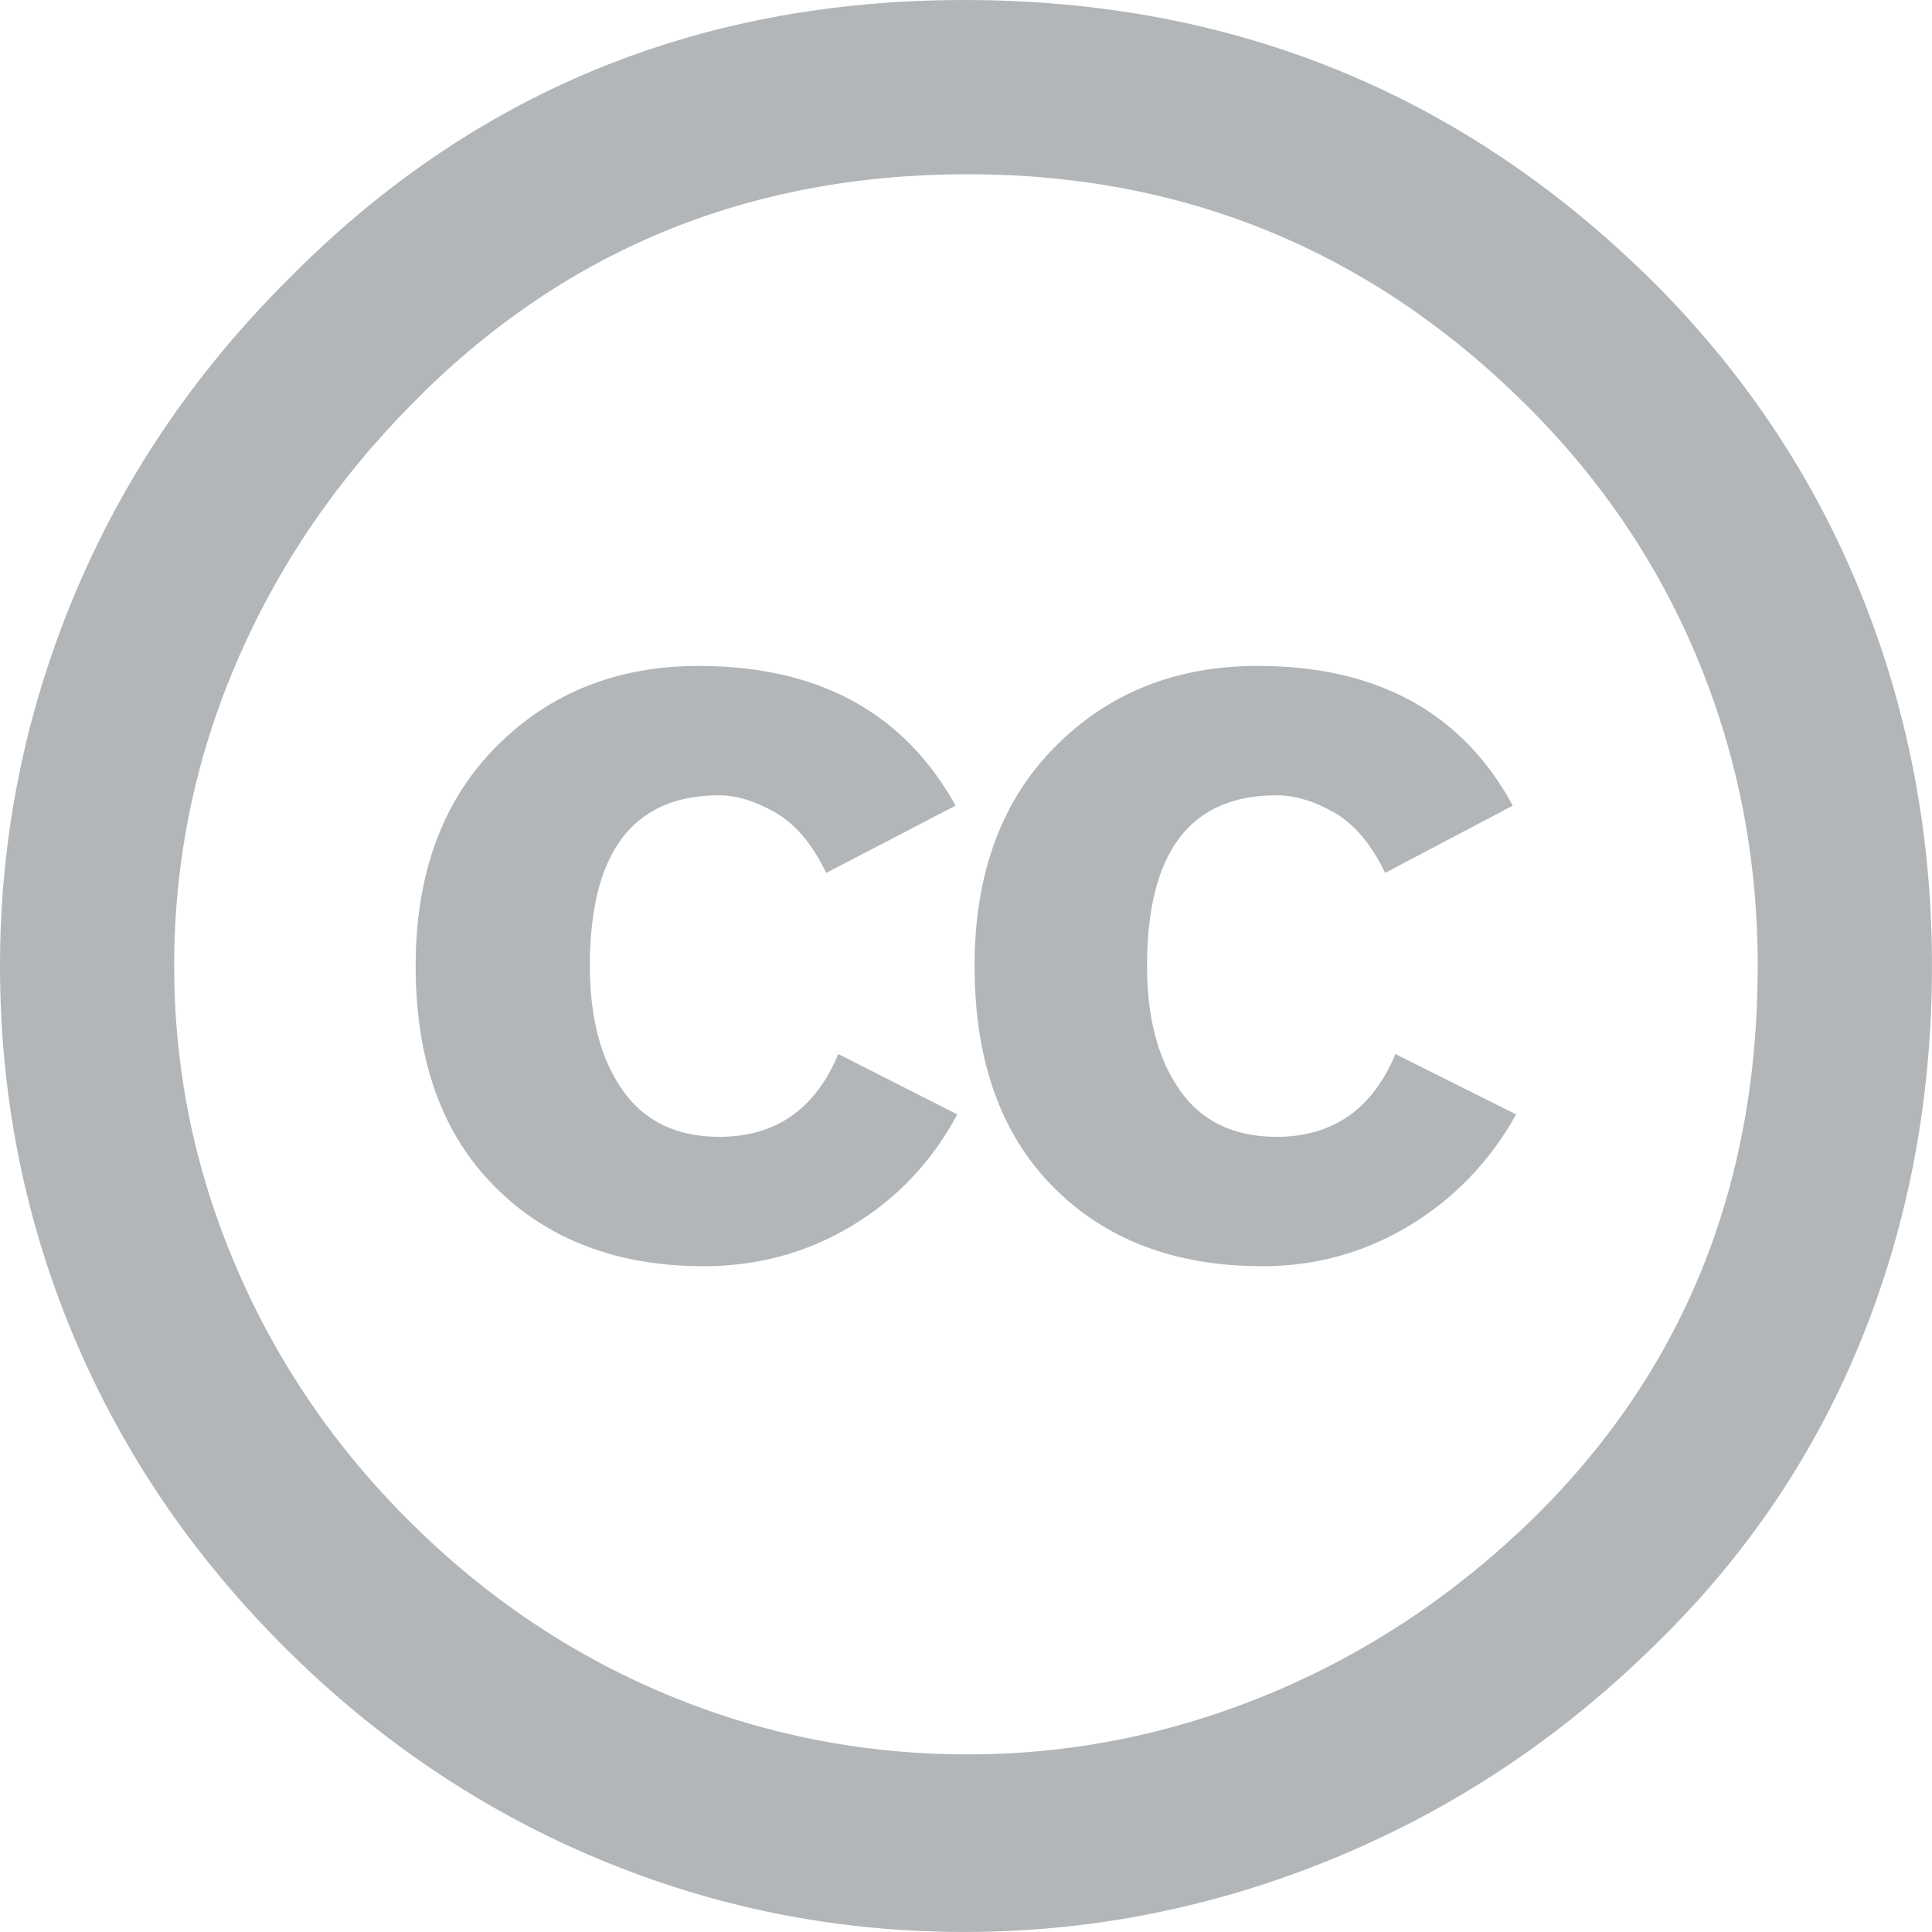
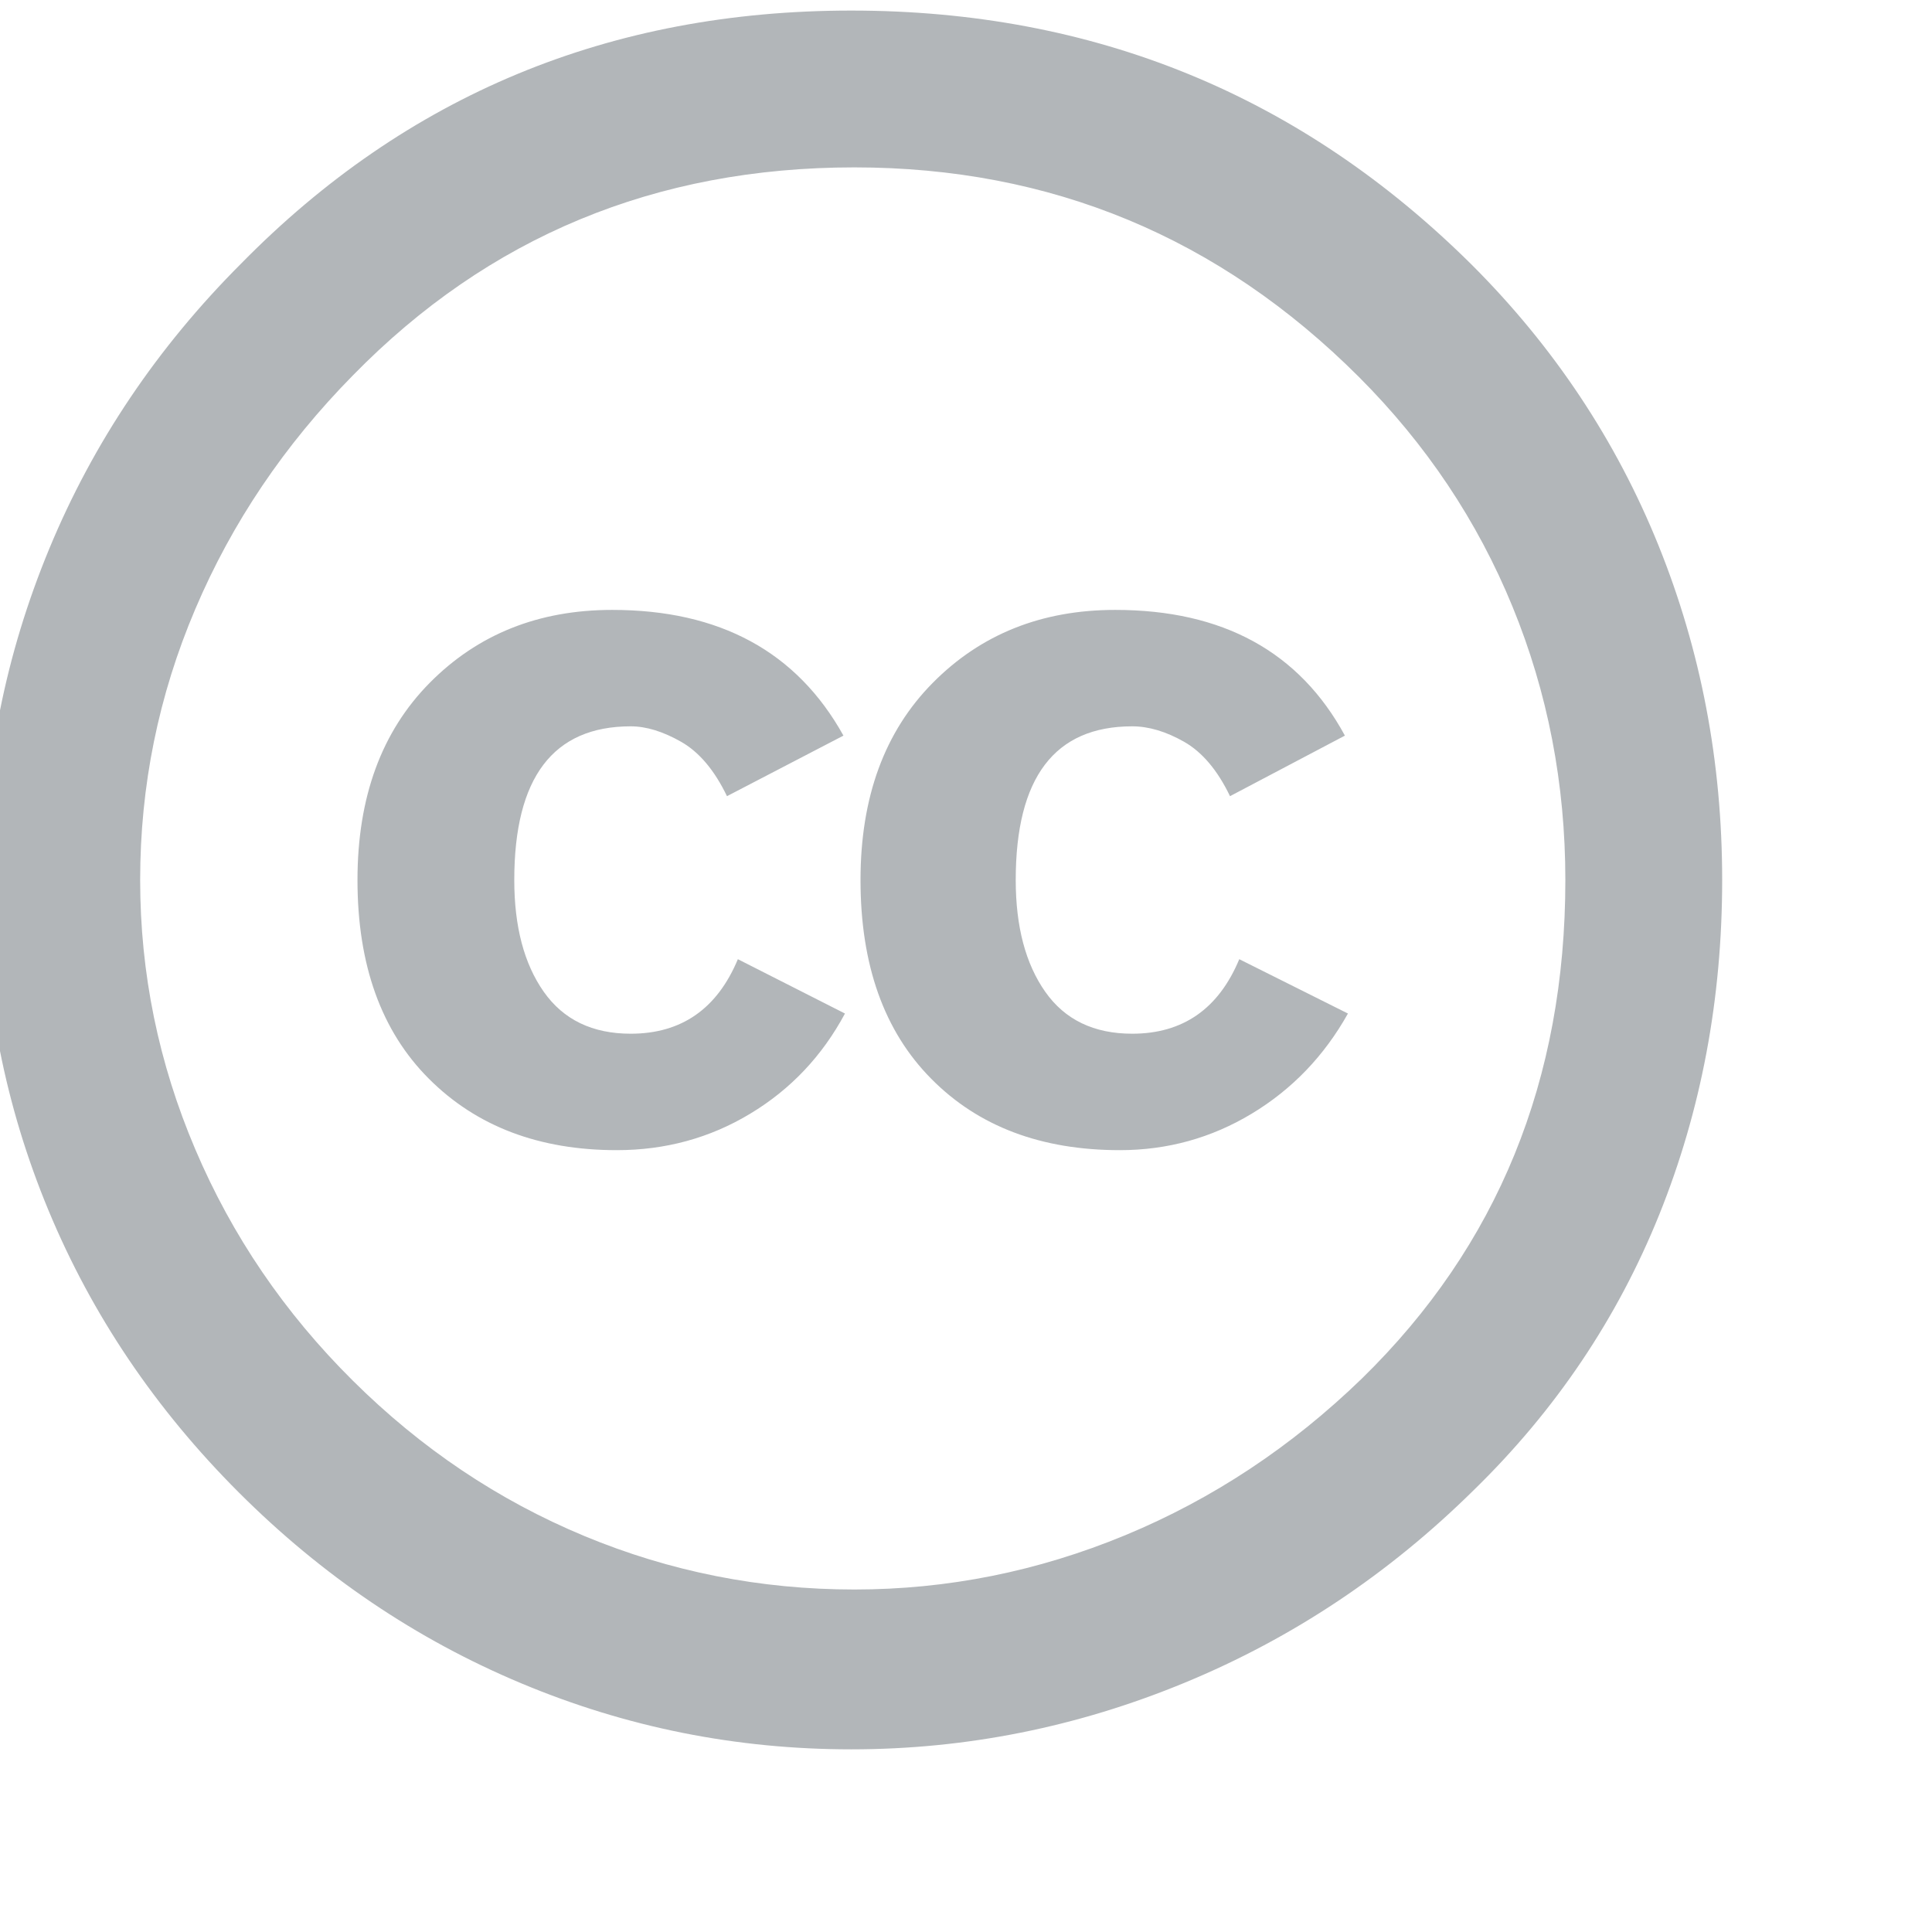
<svg xmlns="http://www.w3.org/2000/svg" version="1.0" width="300px" height="300px" viewBox="5.5 -3.5 64 64">
  <g>
-     <path style="fill: #b2b6b9;" d="M37.441-3.5c8.951,0,16.572,3.125,22.857,9.372c3.008,3.009,5.295,6.448,6.857,10.314   c1.561,3.867,2.344,7.971,2.344,12.314c0,4.381-0.773,8.486-2.314,12.313c-1.543,3.828-3.82,7.21-6.828,10.143   c-3.123,3.085-6.666,5.448-10.629,7.086c-3.961,1.638-8.057,2.457-12.285,2.457s-8.276-0.808-12.143-2.429   c-3.866-1.618-7.333-3.961-10.4-7.027c-3.067-3.066-5.4-6.524-7-10.372S5.5,32.767,5.5,28.5c0-4.229,0.809-8.295,2.428-12.2   c1.619-3.905,3.972-7.4,7.057-10.486C21.08-0.394,28.565-3.5,37.441-3.5z M37.557,2.272c-7.314,0-13.467,2.553-18.458,7.657   c-2.515,2.553-4.448,5.419-5.8,8.6c-1.354,3.181-2.029,6.505-2.029,9.972c0,3.429,0.675,6.734,2.029,9.913   c1.353,3.183,3.285,6.021,5.8,8.516c2.514,2.496,5.351,4.399,8.515,5.715c3.161,1.314,6.476,1.971,9.943,1.971   c3.428,0,6.75-0.665,9.973-1.999c3.219-1.335,6.121-3.257,8.713-5.771c4.99-4.876,7.484-10.99,7.484-18.344   c0-3.543-0.648-6.895-1.943-10.057c-1.293-3.162-3.18-5.98-5.654-8.458C50.984,4.844,44.795,2.272,37.557,2.272z M37.156,23.187   l-4.287,2.229c-0.458-0.951-1.019-1.619-1.685-2c-0.667-0.38-1.286-0.571-1.858-0.571c-2.856,0-4.286,1.885-4.286,5.657   c0,1.714,0.362,3.084,1.085,4.113c0.724,1.029,1.791,1.544,3.201,1.544c1.867,0,3.181-0.915,3.944-2.743l3.942,2   c-0.838,1.563-2,2.791-3.486,3.686c-1.484,0.896-3.123,1.343-4.914,1.343c-2.857,0-5.163-0.875-6.915-2.629   c-1.752-1.752-2.628-4.19-2.628-7.313c0-3.048,0.886-5.466,2.657-7.257c1.771-1.79,4.009-2.686,6.715-2.686   C32.604,18.558,35.441,20.101,37.156,23.187z M55.613,23.187l-4.229,2.229c-0.457-0.951-1.02-1.619-1.686-2   c-0.668-0.38-1.307-0.571-1.914-0.571c-2.857,0-4.287,1.885-4.287,5.657c0,1.714,0.363,3.084,1.086,4.113   c0.723,1.029,1.789,1.544,3.201,1.544c1.865,0,3.18-0.915,3.941-2.743l4,2c-0.875,1.563-2.057,2.791-3.541,3.686   c-1.486,0.896-3.105,1.343-4.857,1.343c-2.896,0-5.209-0.875-6.941-2.629c-1.736-1.752-2.602-4.19-2.602-7.313   c0-3.048,0.885-5.466,2.658-7.257c1.77-1.79,4.008-2.686,6.713-2.686C51.117,18.558,53.938,20.101,55.613,23.187z" />
+     <path transform="scale(0.9)" style="fill: #b2b6b9;" d="M37.441-3.5c8.951,0,16.572,3.125,22.857,9.372c3.008,3.009,5.295,6.448,6.857,10.314   c1.561,3.867,2.344,7.971,2.344,12.314c0,4.381-0.773,8.486-2.314,12.313c-1.543,3.828-3.82,7.21-6.828,10.143   c-3.123,3.085-6.666,5.448-10.629,7.086c-3.961,1.638-8.057,2.457-12.285,2.457s-8.276-0.808-12.143-2.429   c-3.866-1.618-7.333-3.961-10.4-7.027c-3.067-3.066-5.4-6.524-7-10.372S5.5,32.767,5.5,28.5c0-4.229,0.809-8.295,2.428-12.2   c1.619-3.905,3.972-7.4,7.057-10.486C21.08-0.394,28.565-3.5,37.441-3.5z M37.557,2.272c-7.314,0-13.467,2.553-18.458,7.657   c-2.515,2.553-4.448,5.419-5.8,8.6c-1.354,3.181-2.029,6.505-2.029,9.972c0,3.429,0.675,6.734,2.029,9.913   c1.353,3.183,3.285,6.021,5.8,8.516c2.514,2.496,5.351,4.399,8.515,5.715c3.161,1.314,6.476,1.971,9.943,1.971   c3.428,0,6.75-0.665,9.973-1.999c3.219-1.335,6.121-3.257,8.713-5.771c4.99-4.876,7.484-10.99,7.484-18.344   c0-3.543-0.648-6.895-1.943-10.057c-1.293-3.162-3.18-5.98-5.654-8.458C50.984,4.844,44.795,2.272,37.557,2.272z M37.156,23.187   l-4.287,2.229c-0.458-0.951-1.019-1.619-1.685-2c-0.667-0.38-1.286-0.571-1.858-0.571c-2.856,0-4.286,1.885-4.286,5.657   c0,1.714,0.362,3.084,1.085,4.113c0.724,1.029,1.791,1.544,3.201,1.544c1.867,0,3.181-0.915,3.944-2.743l3.942,2   c-0.838,1.563-2,2.791-3.486,3.686c-1.484,0.896-3.123,1.343-4.914,1.343c-2.857,0-5.163-0.875-6.915-2.629   c-1.752-1.752-2.628-4.19-2.628-7.313c0-3.048,0.886-5.466,2.657-7.257c1.771-1.79,4.009-2.686,6.715-2.686   C32.604,18.558,35.441,20.101,37.156,23.187z M55.613,23.187l-4.229,2.229c-0.457-0.951-1.02-1.619-1.686-2   c-0.668-0.38-1.307-0.571-1.914-0.571c-2.857,0-4.287,1.885-4.287,5.657c0,1.714,0.363,3.084,1.086,4.113   c0.723,1.029,1.789,1.544,3.201,1.544c1.865,0,3.18-0.915,3.941-2.743l4,2c-0.875,1.563-2.057,2.791-3.541,3.686   c-1.486,0.896-3.105,1.343-4.857,1.343c-2.896,0-5.209-0.875-6.941-2.629c-1.736-1.752-2.602-4.19-2.602-7.313   c0-3.048,0.885-5.466,2.658-7.257c1.77-1.79,4.008-2.686,6.713-2.686C51.117,18.558,53.938,20.101,55.613,23.187z" />
  </g>
</svg>
